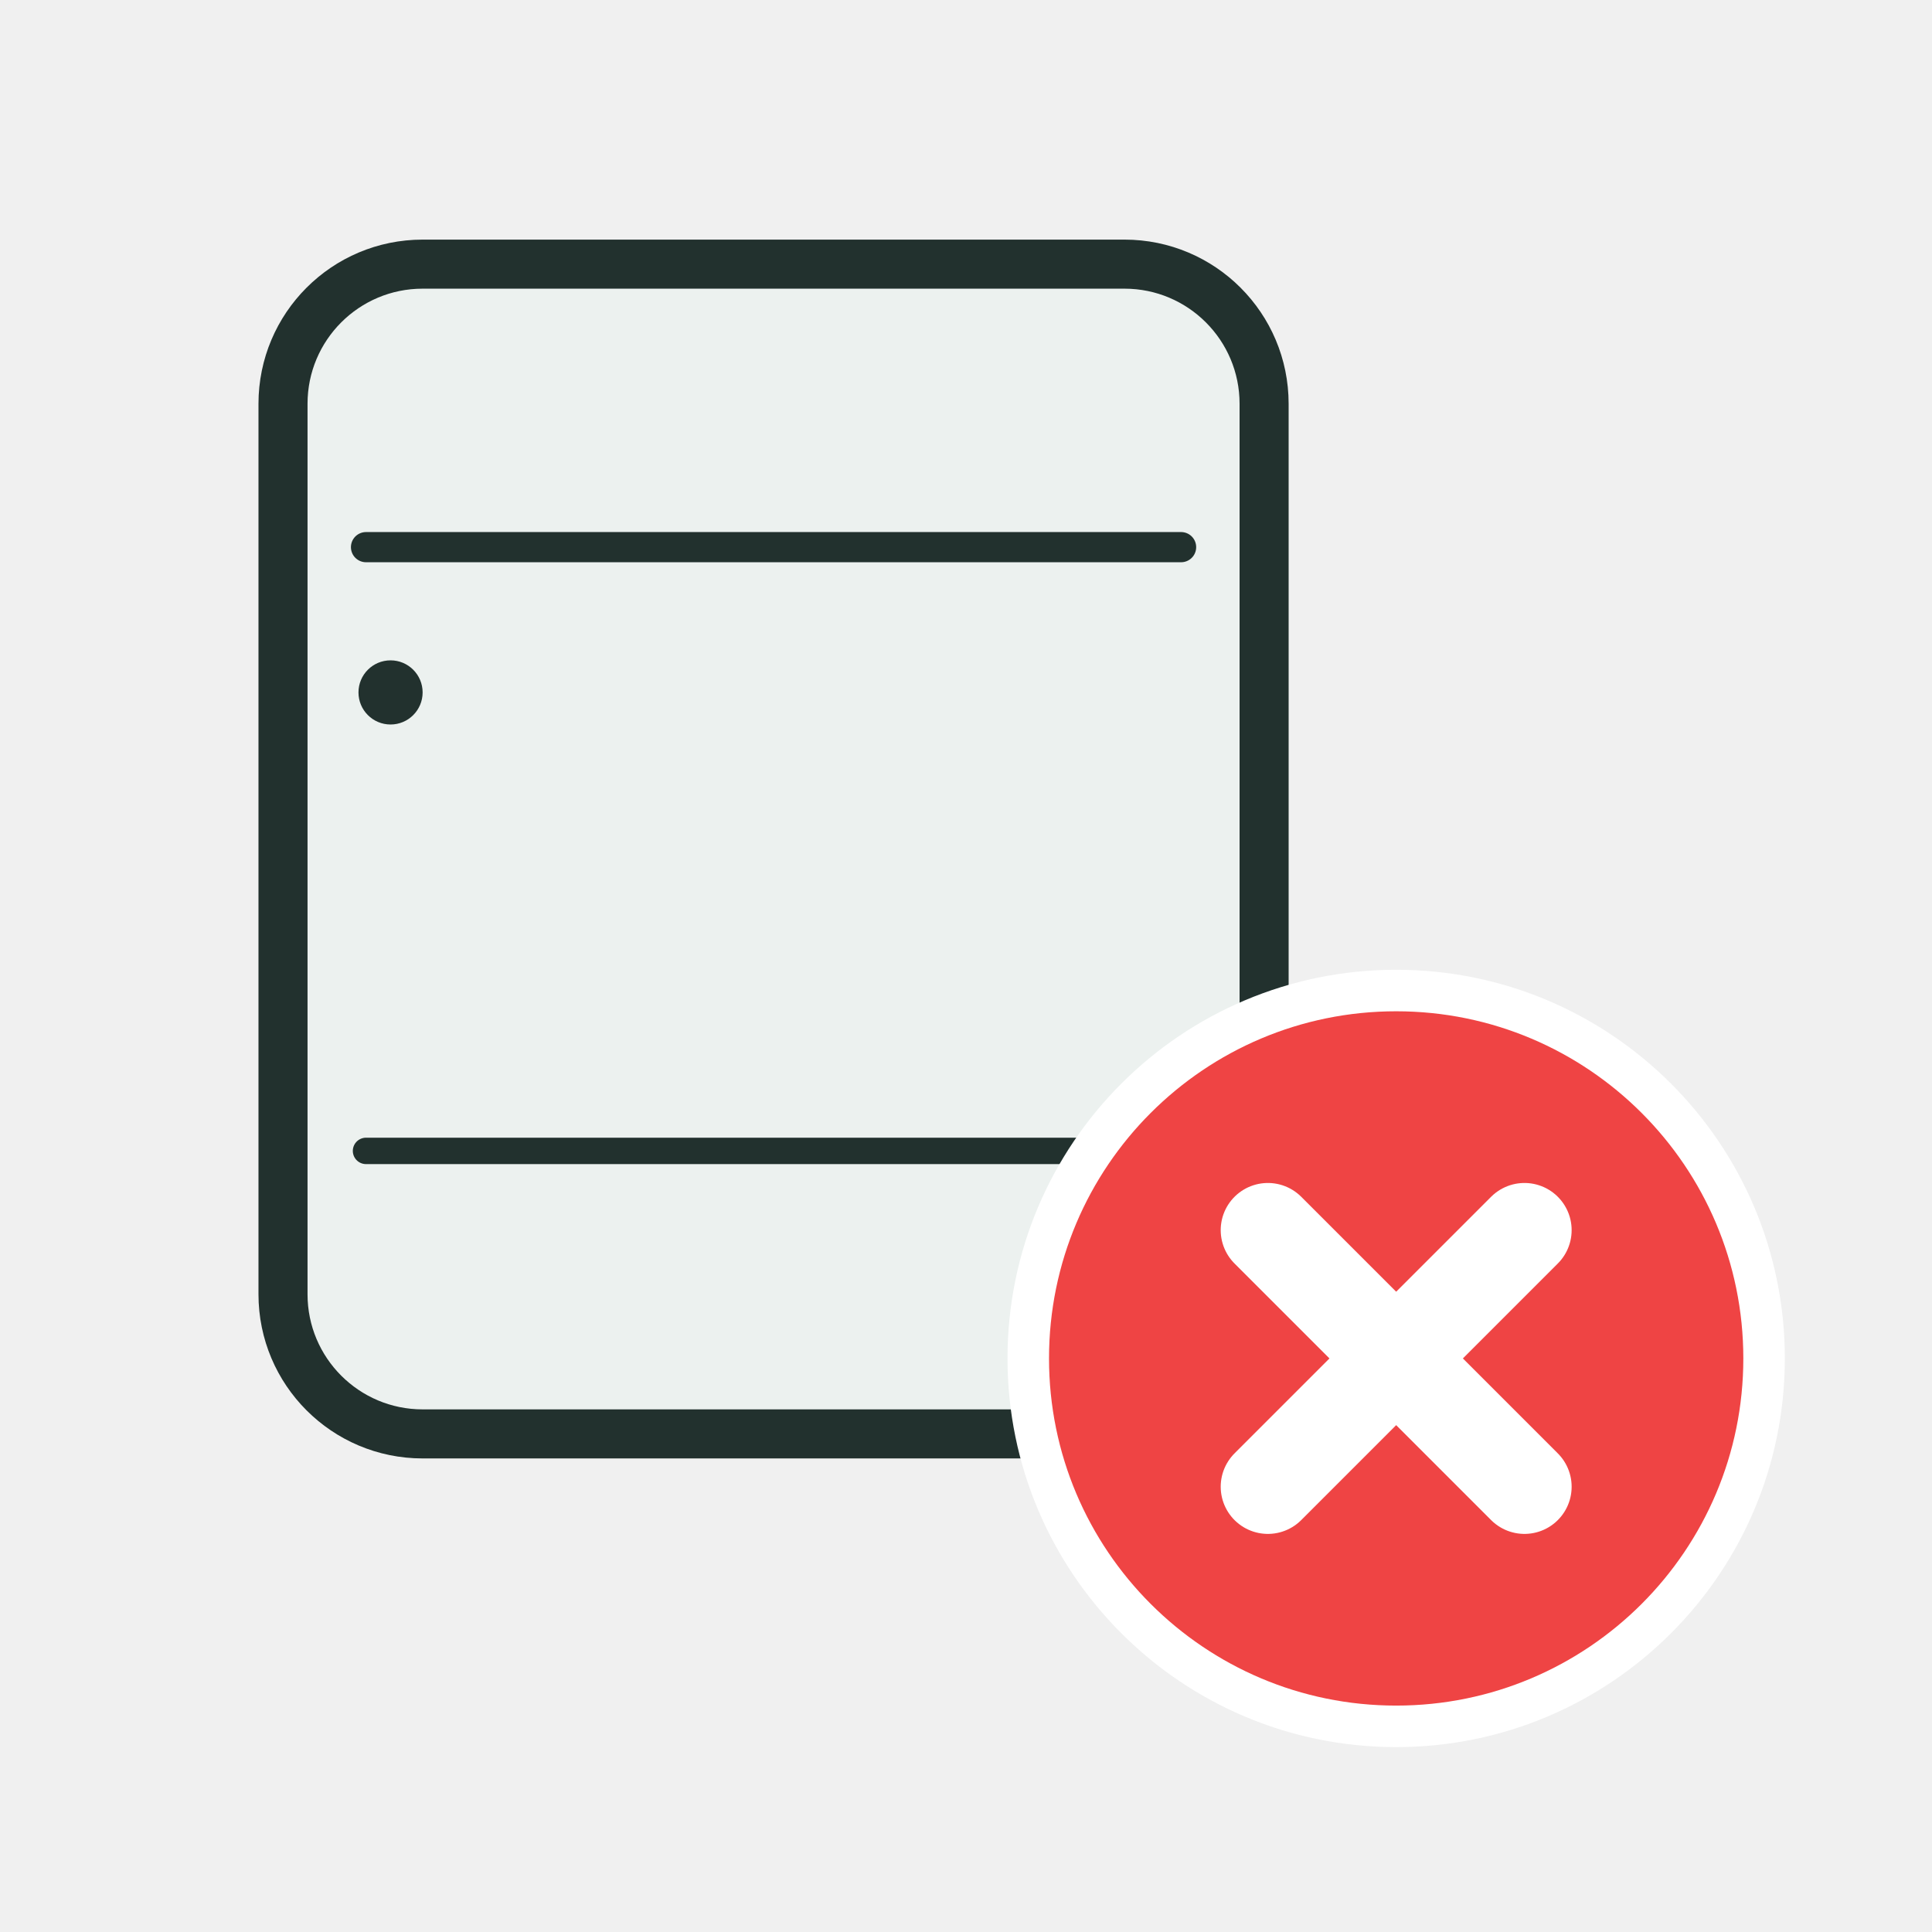
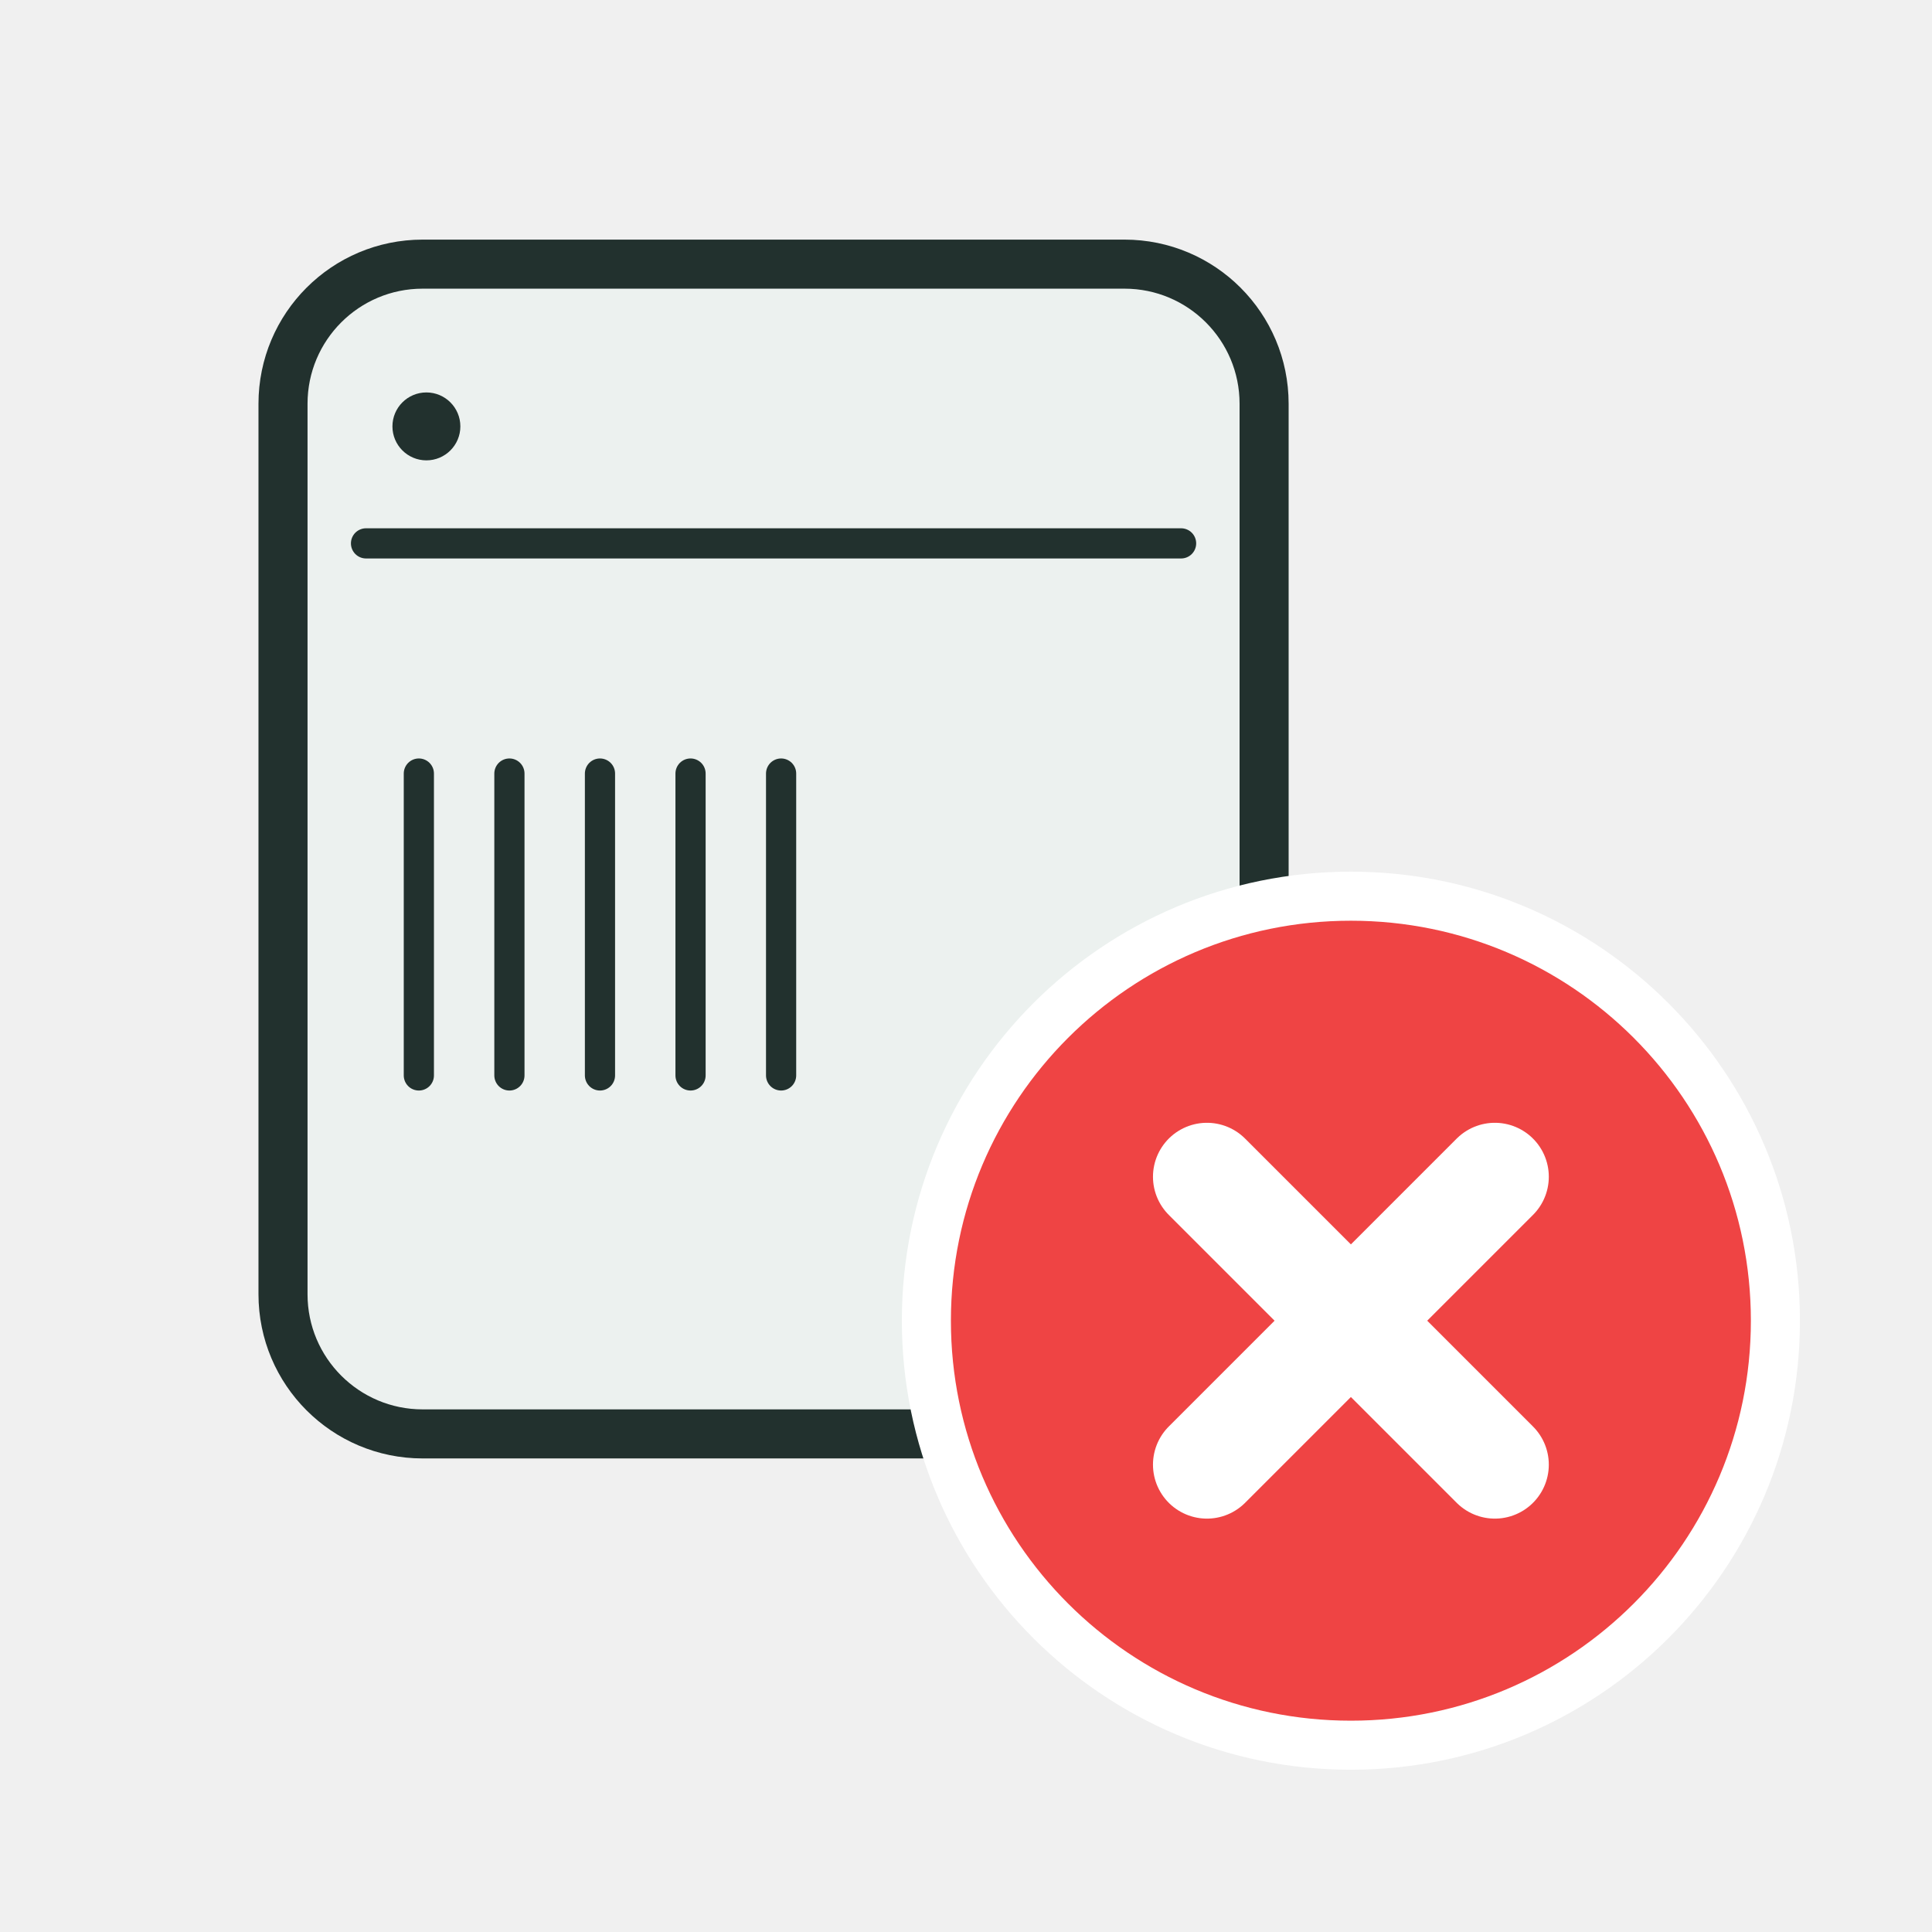
<svg xmlns="http://www.w3.org/2000/svg" viewBox="0 0 1024 1024" width="1024" height="1024">
  <rect x="150" y="140" width="520" height="620" rx="74" ry="74" fill="#ECF1EF" stroke="#22312E" stroke-width="26" />
-   <line x1="194" y1="290" x2="626" y2="290" stroke="#22312E" stroke-width="16" stroke-linecap="round" />
-   <line x1="194" y1="610" x2="626" y2="610" stroke="#22312E" stroke-width="14" stroke-linecap="round" />
-   <circle cx="207" cy="367" r="17" fill="#22312E" />
-   <circle cx="740" cy="720" r="206" fill="#FFFFFF" />
-   <circle cx="740" cy="720" r="184" fill="#EF4444" />
-   <line x1="672" y1="652" x2="808" y2="788" stroke="#FFFFFF" stroke-width="50" stroke-linecap="round" />
-   <line x1="808" y1="652" x2="672" y2="788" stroke="#FFFFFF" stroke-width="50" stroke-linecap="round" />
+   <line x1="194" y1="288" x2="626" y2="288" stroke="#22312E" stroke-width="16" stroke-linecap="round" />
+   <circle cx="226" cy="226" r="18" fill="#22312E" />
+   <g stroke="#22312E" stroke-width="16" stroke-linecap="round">
+     <line x1="222" y1="410" x2="222" y2="570" />
+     <line x1="270" y1="410" x2="270" y2="570" />
+     <line x1="318" y1="410" x2="318" y2="570" />
+     <line x1="366" y1="410" x2="366" y2="570" />
+     <line x1="414" y1="410" x2="414" y2="570" />
+   </g>
+   <circle cx="716" cy="700" r="238" fill="#FFFFFF" />
+   <circle cx="716" cy="700" r="212" fill="#EF4444" />
+   <line x1="639.7" y1="623.7" x2="792.3" y2="776.3" stroke="#FFFFFF" stroke-width="57.2" stroke-linecap="round" />
+   <line x1="792.3" y1="623.7" x2="639.7" y2="776.3" stroke="#FFFFFF" stroke-width="57.2" stroke-linecap="round" />
</svg>
